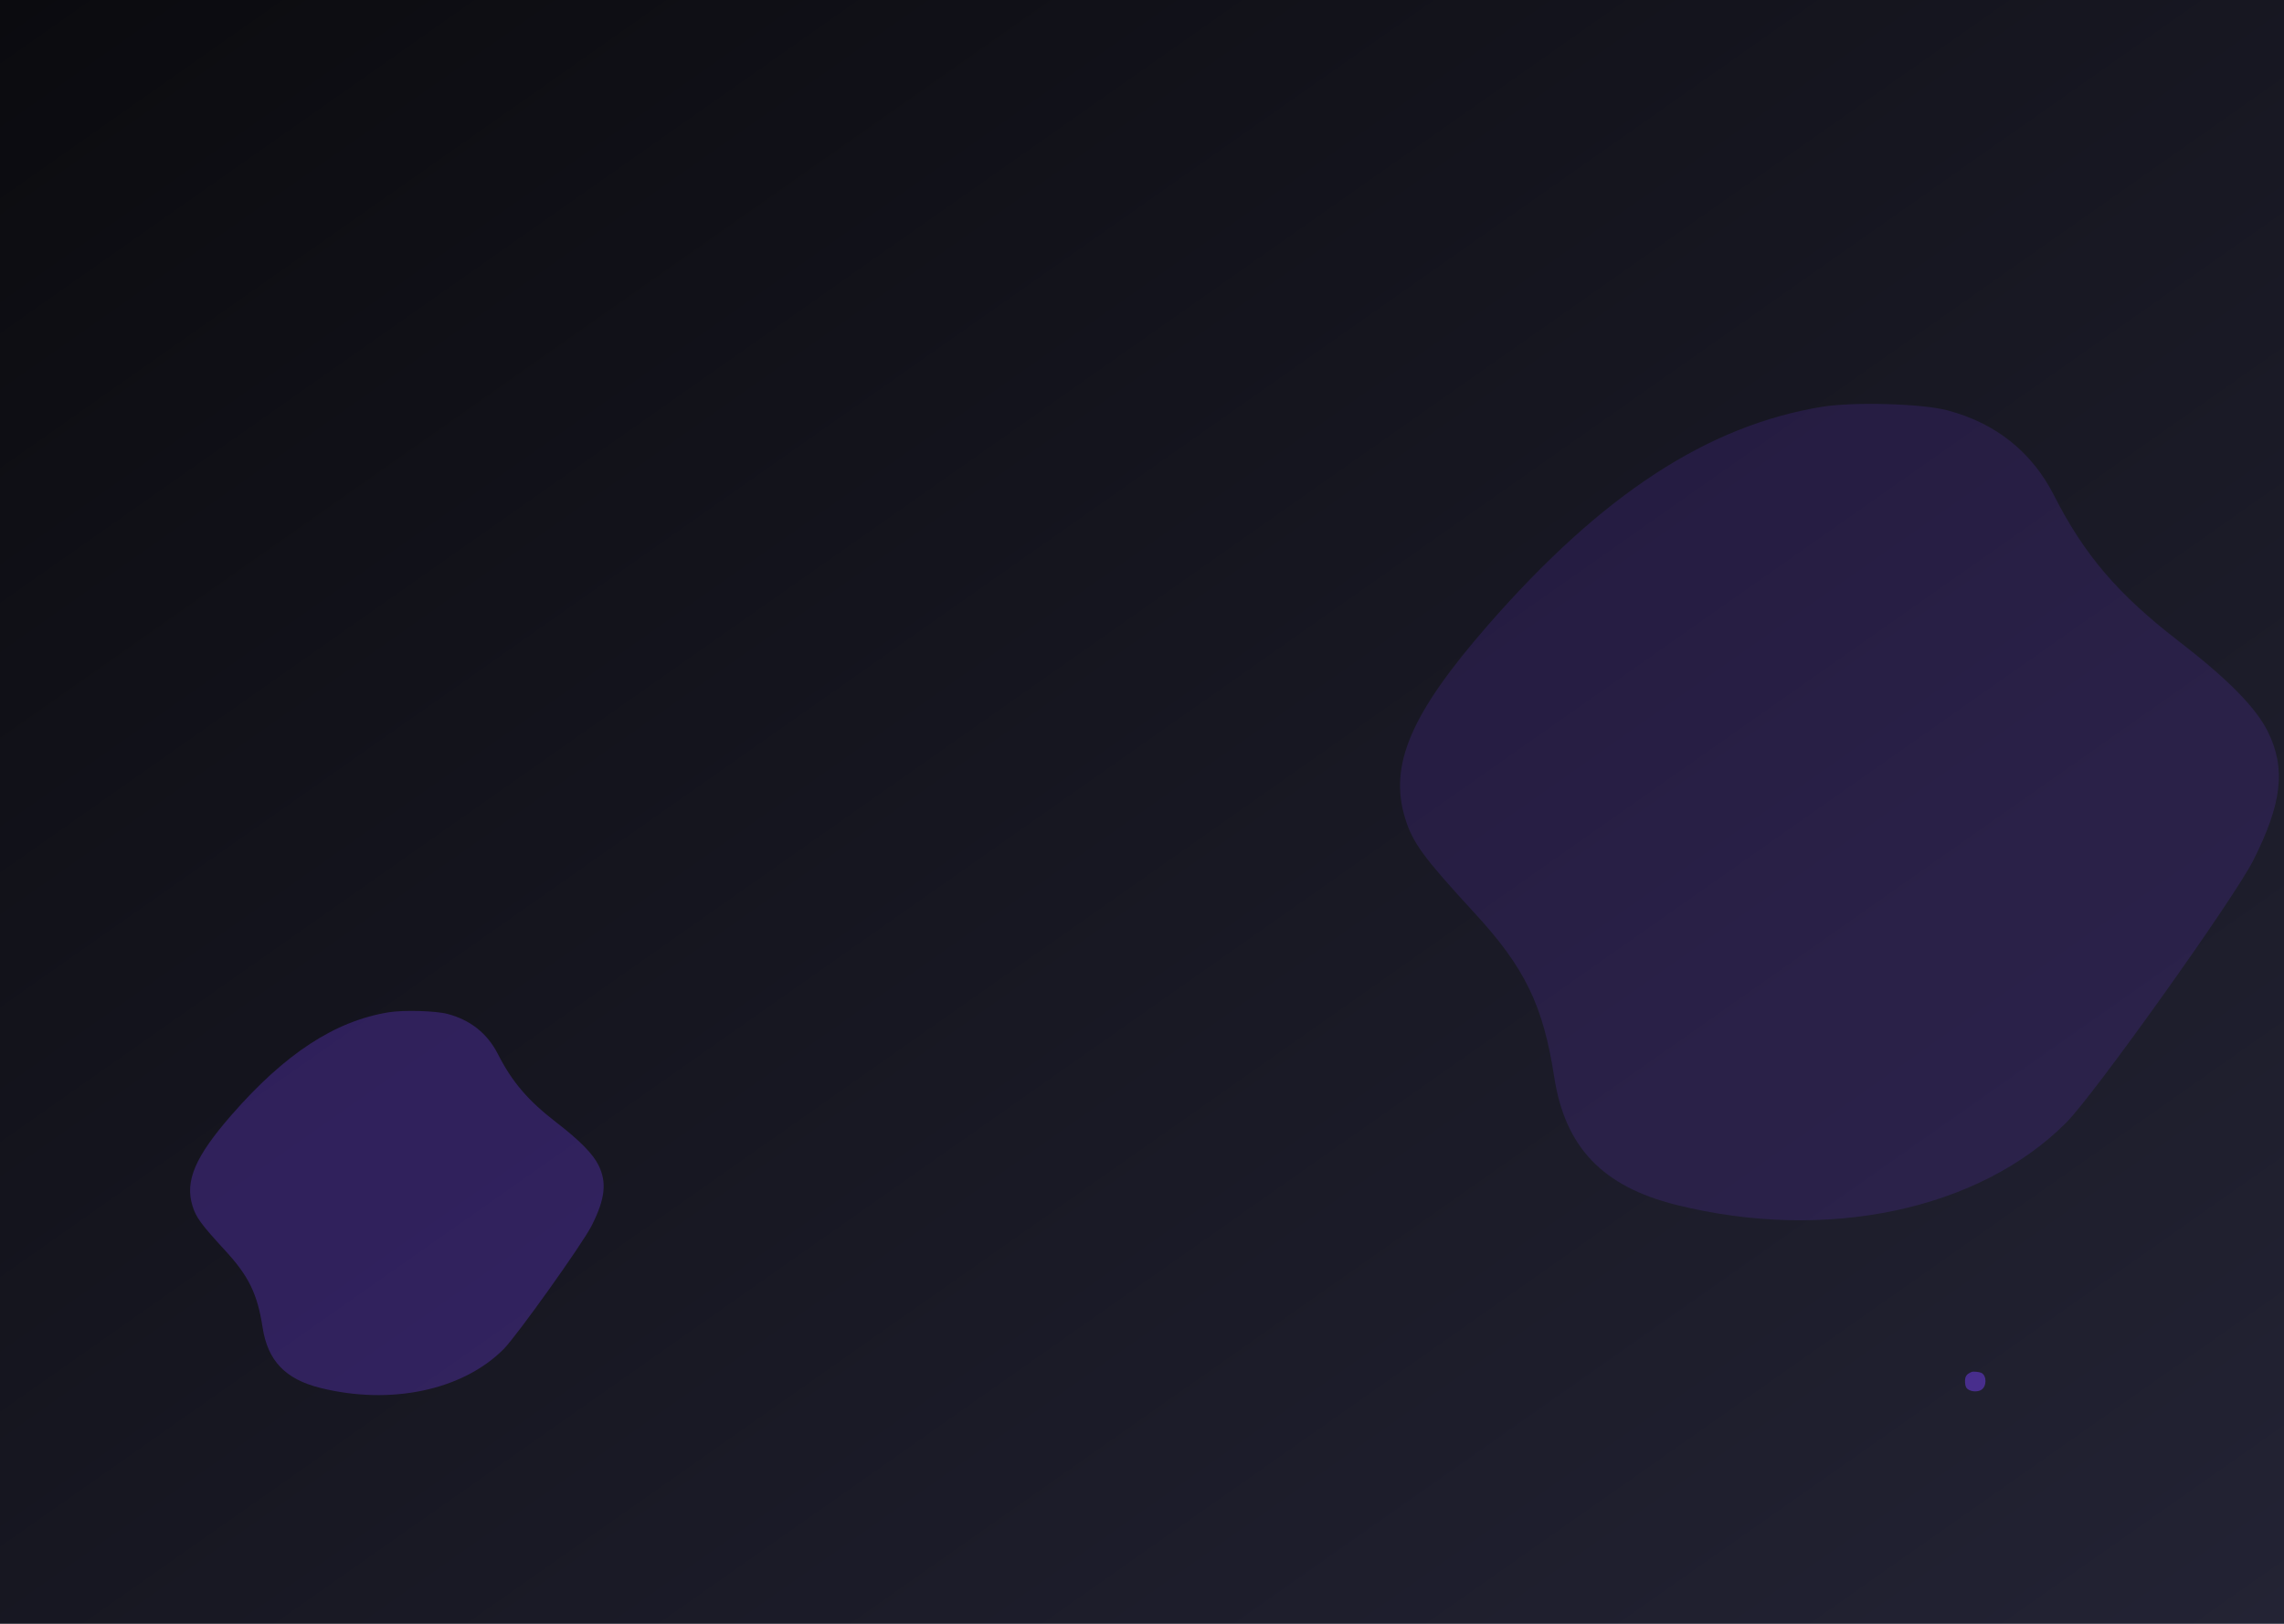
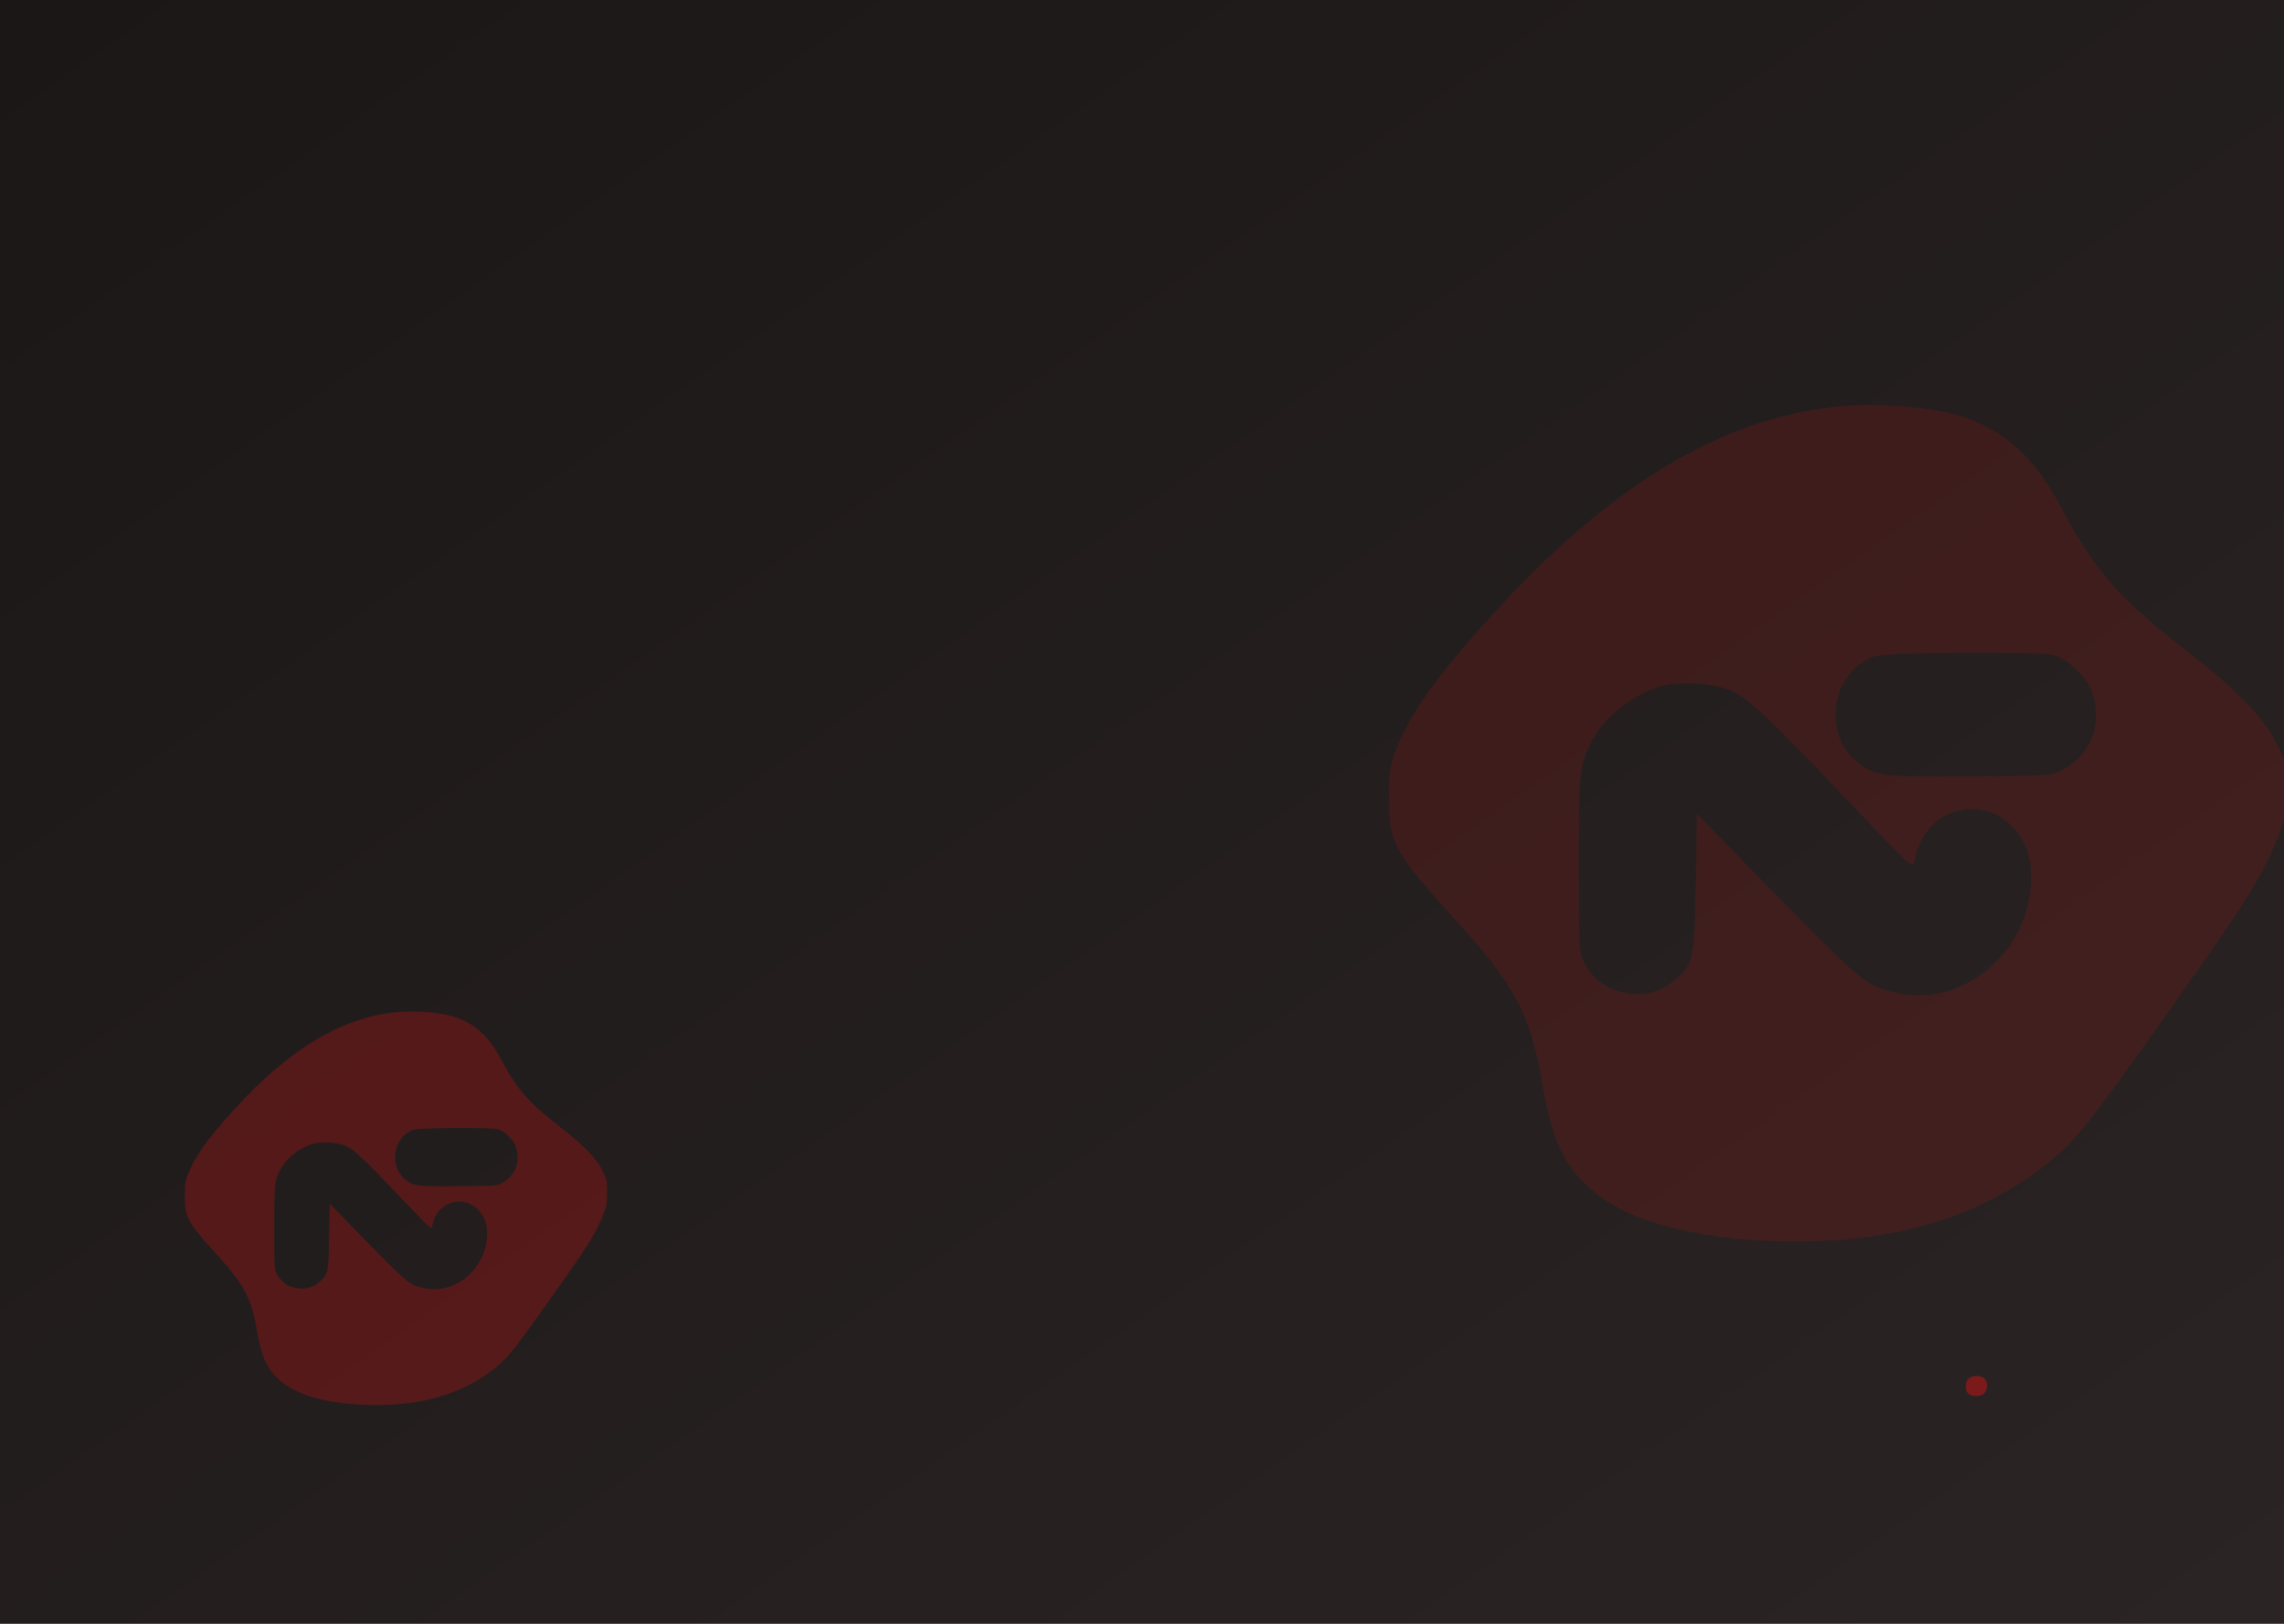
<svg xmlns="http://www.w3.org/2000/svg" viewBox="0 0 900 640" width="900" height="640" role="img">
  <defs>
    <linearGradient id="p" x1="0" y1="0" x2="1" y2="1">
-       <stop offset="0" stop-color="#0B0B0F" />
-       <stop offset="1" stop-color="#232334" />
+       <stop offset="0" stop-color="#1B1717" />
+       <stop offset="1" stop-color="#2B2424" />
    </linearGradient>
  </defs>
  <rect width="900" height="640" fill="url(#p)" />
  <g opacity="0.16" transform="translate(520 120) scale(3.4)">
-     <path d="M 58.24 11.86 C 44.96 14.03, 32.72 22.03, 19.51 37.17 C 10.57 47.42, 8 53.4, 9.91 59.57 C 10.78 62.41, 12.02 64.09, 17.91 70.5 C 23.78 76.86, 25.9 81.23, 27.18 89.53 C 28.44 97.69, 32.76 102.23, 41.3 104.37 C 58.7 108.73, 76.43 104.99, 86.54 94.83 C 89.8 91.55, 105.97 68.87, 108.21 64.43 C 111.54 57.83, 112 53.79, 109.9 49.53 C 108.51 46.72, 105.25 43.41, 99.47 38.96 C 92.52 33.59, 88.61 29.02, 85.11 22.13 C 82.54 17.09, 78.37 13.76, 72.74 12.27 C 69.81 11.49, 61.88 11.27, 58.24 11.86" fill="#703BEC" />
+     <path d="M 60 11.84 C 46.37 13.24, 33.41 21.13, 19.6 36.43 C 13.46 43.23, 10.38 47.6, 8.77 51.82 C 8.14 53.49, 8.04 54.22, 8.02 57.21 C 8 62.31, 8.67 63.55, 15.46 71.02 C 22.71 78.99, 24.45 82.26, 25.86 90.63 C 26.92 96.95, 28.44 100.07, 31.79 102.86 C 36.22 106.54, 44.71 108.64, 55.19 108.62 C 67.63 108.61, 77.45 105.41, 85.21 98.85 C 87.85 96.61, 89.23 94.84, 98.51 81.78 C 107.27 69.44, 109.01 66.68, 110.9 62.11 C 111.91 59.66, 111.97 59.33, 111.99 56.33 C 112 53.2, 111.98 53.11, 110.88 50.88 C 109.39 47.87, 106.34 44.7, 100.77 40.39 C 92.75 34.17, 89.84 30.88, 86.11 23.84 C 82.95 17.85, 79.57 14.7, 74.53 13.02 C 71.11 11.89, 64.66 11.36, 60 11.84 M 64.19 40.82 C 59.41 42.57, 58.22 49.57, 62.13 52.91 C 64.19 54.68, 65.13 54.8, 75.61 54.7 C 84.52 54.62, 84.97 54.59, 86.07 53.99 C 89.44 52.17, 90.78 48.63, 89.51 44.89 C 88.95 43.25, 86.75 41.11, 85.18 40.67 C 83.36 40.17, 65.63 40.29, 64.19 40.82 M 39.58 44.25 C 36.43 45.14, 32.97 47.84, 31.59 50.51 C 30.1 53.4, 30.04 53.91, 30.04 64.84 C 30.04 75.05, 30.05 75.13, 30.71 76.39 C 32.71 80.17, 37.95 81.14, 41.15 78.33 C 43.34 76.41, 43.42 76.03, 43.58 67.06 L 43.73 59.05 47.18 62.59 C 62.83 78.68, 62.94 78.78, 66.44 79.71 C 74.37 81.82, 82.47 75.08, 82.47 66.37 C 82.47 64.15, 81.84 62.33, 80.53 60.81 C 76.81 56.46, 69.97 58.54, 68.98 64.33 C 68.79 65.49, 68.79 65.49, 61.98 58.32 C 51.73 47.54, 49.53 45.47, 47.46 44.69 C 45.24 43.85, 41.71 43.65, 39.58 44.25" fill="#CE1212" fill-rule="evenodd" />
  </g>
  <g opacity="0.3" transform="translate(60 380) scale(1.6)">
-     <path d="M 58.24 11.86 C 44.96 14.03, 32.72 22.03, 19.51 37.17 C 10.57 47.42, 8 53.4, 9.91 59.57 C 10.78 62.41, 12.02 64.09, 17.91 70.5 C 23.78 76.86, 25.9 81.23, 27.18 89.53 C 28.44 97.69, 32.76 102.23, 41.3 104.37 C 58.7 108.73, 76.43 104.99, 86.54 94.83 C 89.8 91.55, 105.97 68.87, 108.21 64.43 C 111.54 57.83, 112 53.79, 109.9 49.53 C 108.51 46.72, 105.25 43.41, 99.47 38.96 C 92.52 33.59, 88.61 29.02, 85.11 22.13 C 82.54 17.09, 78.37 13.76, 72.74 12.27 C 69.81 11.49, 61.88 11.27, 58.24 11.86" fill="#703BEC" />
+     <path d="M 60 11.84 C 46.37 13.24, 33.41 21.13, 19.6 36.43 C 13.46 43.23, 10.38 47.6, 8.77 51.82 C 8.14 53.49, 8.04 54.22, 8.02 57.21 C 8 62.31, 8.67 63.55, 15.46 71.02 C 22.71 78.99, 24.45 82.26, 25.86 90.63 C 26.92 96.95, 28.44 100.07, 31.79 102.86 C 36.22 106.54, 44.71 108.64, 55.19 108.62 C 67.63 108.61, 77.45 105.41, 85.21 98.85 C 87.85 96.61, 89.23 94.84, 98.51 81.78 C 107.27 69.44, 109.01 66.68, 110.9 62.11 C 111.91 59.66, 111.97 59.33, 111.99 56.33 C 112 53.2, 111.98 53.11, 110.88 50.88 C 109.39 47.87, 106.34 44.7, 100.77 40.39 C 92.75 34.17, 89.84 30.88, 86.11 23.84 C 82.95 17.85, 79.57 14.7, 74.53 13.02 C 71.11 11.89, 64.66 11.36, 60 11.84 M 64.19 40.82 C 59.41 42.57, 58.22 49.57, 62.13 52.91 C 64.19 54.68, 65.13 54.8, 75.61 54.7 C 84.52 54.62, 84.97 54.59, 86.07 53.99 C 89.44 52.17, 90.78 48.63, 89.51 44.89 C 88.95 43.25, 86.75 41.11, 85.18 40.67 C 83.36 40.17, 65.63 40.29, 64.19 40.82 M 39.58 44.25 C 36.43 45.14, 32.97 47.84, 31.59 50.51 C 30.1 53.4, 30.04 53.91, 30.04 64.84 C 30.04 75.05, 30.05 75.13, 30.71 76.39 C 32.71 80.17, 37.95 81.14, 41.15 78.33 C 43.34 76.41, 43.42 76.03, 43.58 67.06 L 43.73 59.05 47.18 62.59 C 62.83 78.68, 62.94 78.78, 66.44 79.71 C 74.37 81.82, 82.47 75.08, 82.47 66.37 C 82.47 64.15, 81.84 62.33, 80.53 60.81 C 76.81 56.46, 69.97 58.54, 68.98 64.33 C 68.79 65.49, 68.79 65.49, 61.98 58.32 C 51.73 47.54, 49.53 45.47, 47.46 44.69 C 45.24 43.85, 41.71 43.65, 39.58 44.25" fill="#CE1212" fill-rule="evenodd" />
  </g>
  <g opacity="0.5" transform="translate(700 470) scale(0.8)">
-     <path d="M 96.24 88.39 C 93.52 89.49, 92.75 90.68, 92.91 93.57 C 93.05 95.96, 93.65 96.86, 95.57 97.59 C 97.21 98.21, 99.45 98.08, 100.82 97.29 C 103.61 95.69, 103.7 90.3, 100.96 88.88 C 100.04 88.41, 96.99 88.09, 96.24 88.39" fill="#703BEC" />
+     <path d="M 95.42 91.13 C 93.94 92.13, 93.28 93.49, 93.29 95.52 C 93.31 98.73, 94.93 100.28, 98.29 100.28 C 101.31 100.28, 102.93 99.19, 103.51 96.77 C 104.17 94.04, 103.3 91.71, 101.3 90.88 C 99.73 90.22, 96.57 90.36, 95.42 91.13" fill="#CE1212" />
  </g>
</svg>
